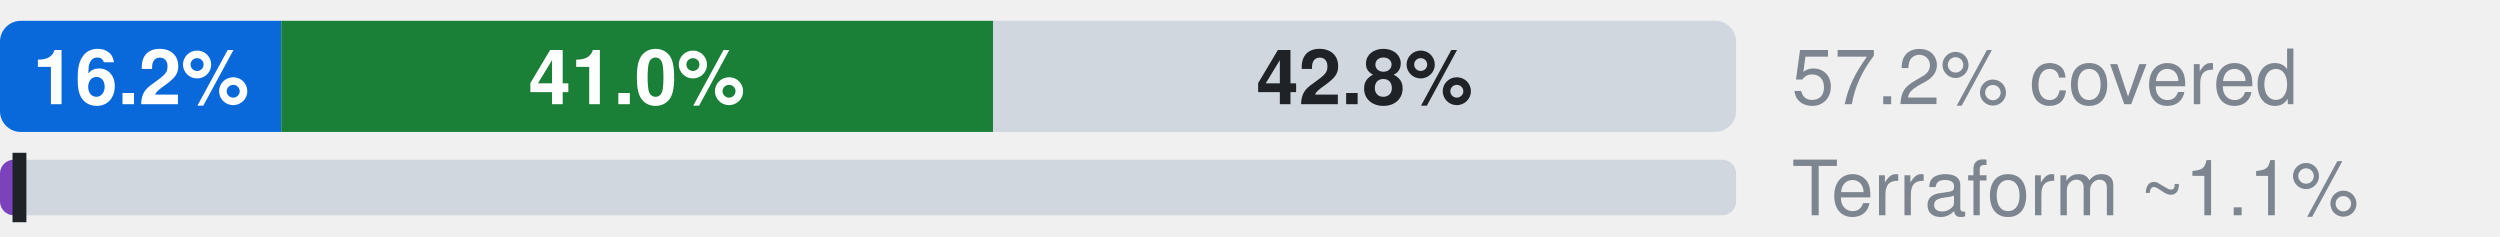
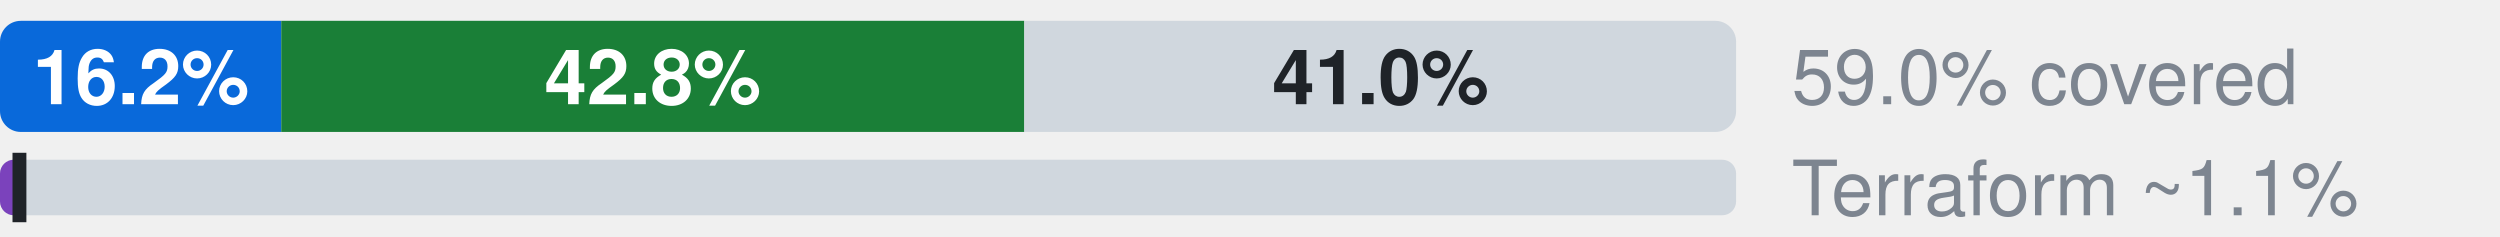
- <svg xmlns="http://www.w3.org/2000/svg" width="360" height="34" viewBox="0 0 360 34" role="img" aria-label="Microsoft.Web: 16.2% official, 41.0% ours beyond official, 42.8% uncovered, of 1932 attributes; Terraform azurerm, an estimate: 1.1% (L2), 1.1% by the strict rule (L1)">
+ <svg xmlns="http://www.w3.org/2000/svg" width="360" height="34" viewBox="0 0 360 34" role="img" aria-label="Microsoft.Web: 16.2% official, 42.8% ours beyond official, 41.0% uncovered, of 1932 attributes; Terraform azurerm, an estimate: 1.1% (L2), 1.1% by the strict rule (L1)">
  <style>text{font-family:-apple-system,BlinkMacSystemFont,"Segoe UI",Helvetica,Arial,sans-serif}.s{font-size:11px;font-weight:600}.t{font-size:11px;fill:#7d8590}.h{font-size:12px;font-weight:600;fill:#7d8590}</style>
  <clipPath id="c">
    <rect x="0.0" y="3.0" width="250.0" height="16.0" rx="3" />
  </clipPath>
  <g clip-path="url(#c)">
    <rect x="0.0" y="3.0" width="40.5" height="16.0" fill="#0969da" />
-     <rect x="40.5" y="3.0" width="102.5" height="16.0" fill="#1a7f37" />
-     <rect x="143.0" y="3.0" width="107.0" height="16.0" fill="#d0d7de" />
+     <rect x="40.5" y="3.0" width="107.0" height="16.0" fill="#1a7f37" />
+     <rect x="147.5" y="3.0" width="102.5" height="16.0" fill="#d0d7de" />
  </g>
  <text x="20.3" y="15.0" text-anchor="middle" fill="#fff" class="s">16.2%</text>
-   <text x="91.7" y="15.0" text-anchor="middle" fill="#fff" class="s">41.0%</text>
-   <text x="196.5" y="15.0" text-anchor="middle" fill="#1f2328" class="s">42.8%</text>
-   <text x="258" y="15" class="t">57.2% covered</text>
+   <text x="94.0" y="15.0" text-anchor="middle" fill="#fff" class="s">42.8%</text>
+   <text x="198.8" y="15.0" text-anchor="middle" fill="#1f2328" class="s">41.0%</text>
+   <text x="258" y="15" class="t">59.0% covered</text>
  <clipPath id="tf">
    <rect x="0.0" y="23.0" width="250.0" height="8.0" rx="2" />
  </clipPath>
  <g clip-path="url(#tf)">
    <rect x="0.0" y="23.0" width="250.0" height="8.0" fill="#d0d7de" />
    <rect x="0.0" y="23.0" width="2.8" height="8.0" fill="#7b42bc" />
  </g>
  <rect x="1.8" y="22.0" width="2" height="10.0" fill="#1f2328" />
  <text x="258" y="31" class="t">Terraform ~1.1%</text>
</svg>
